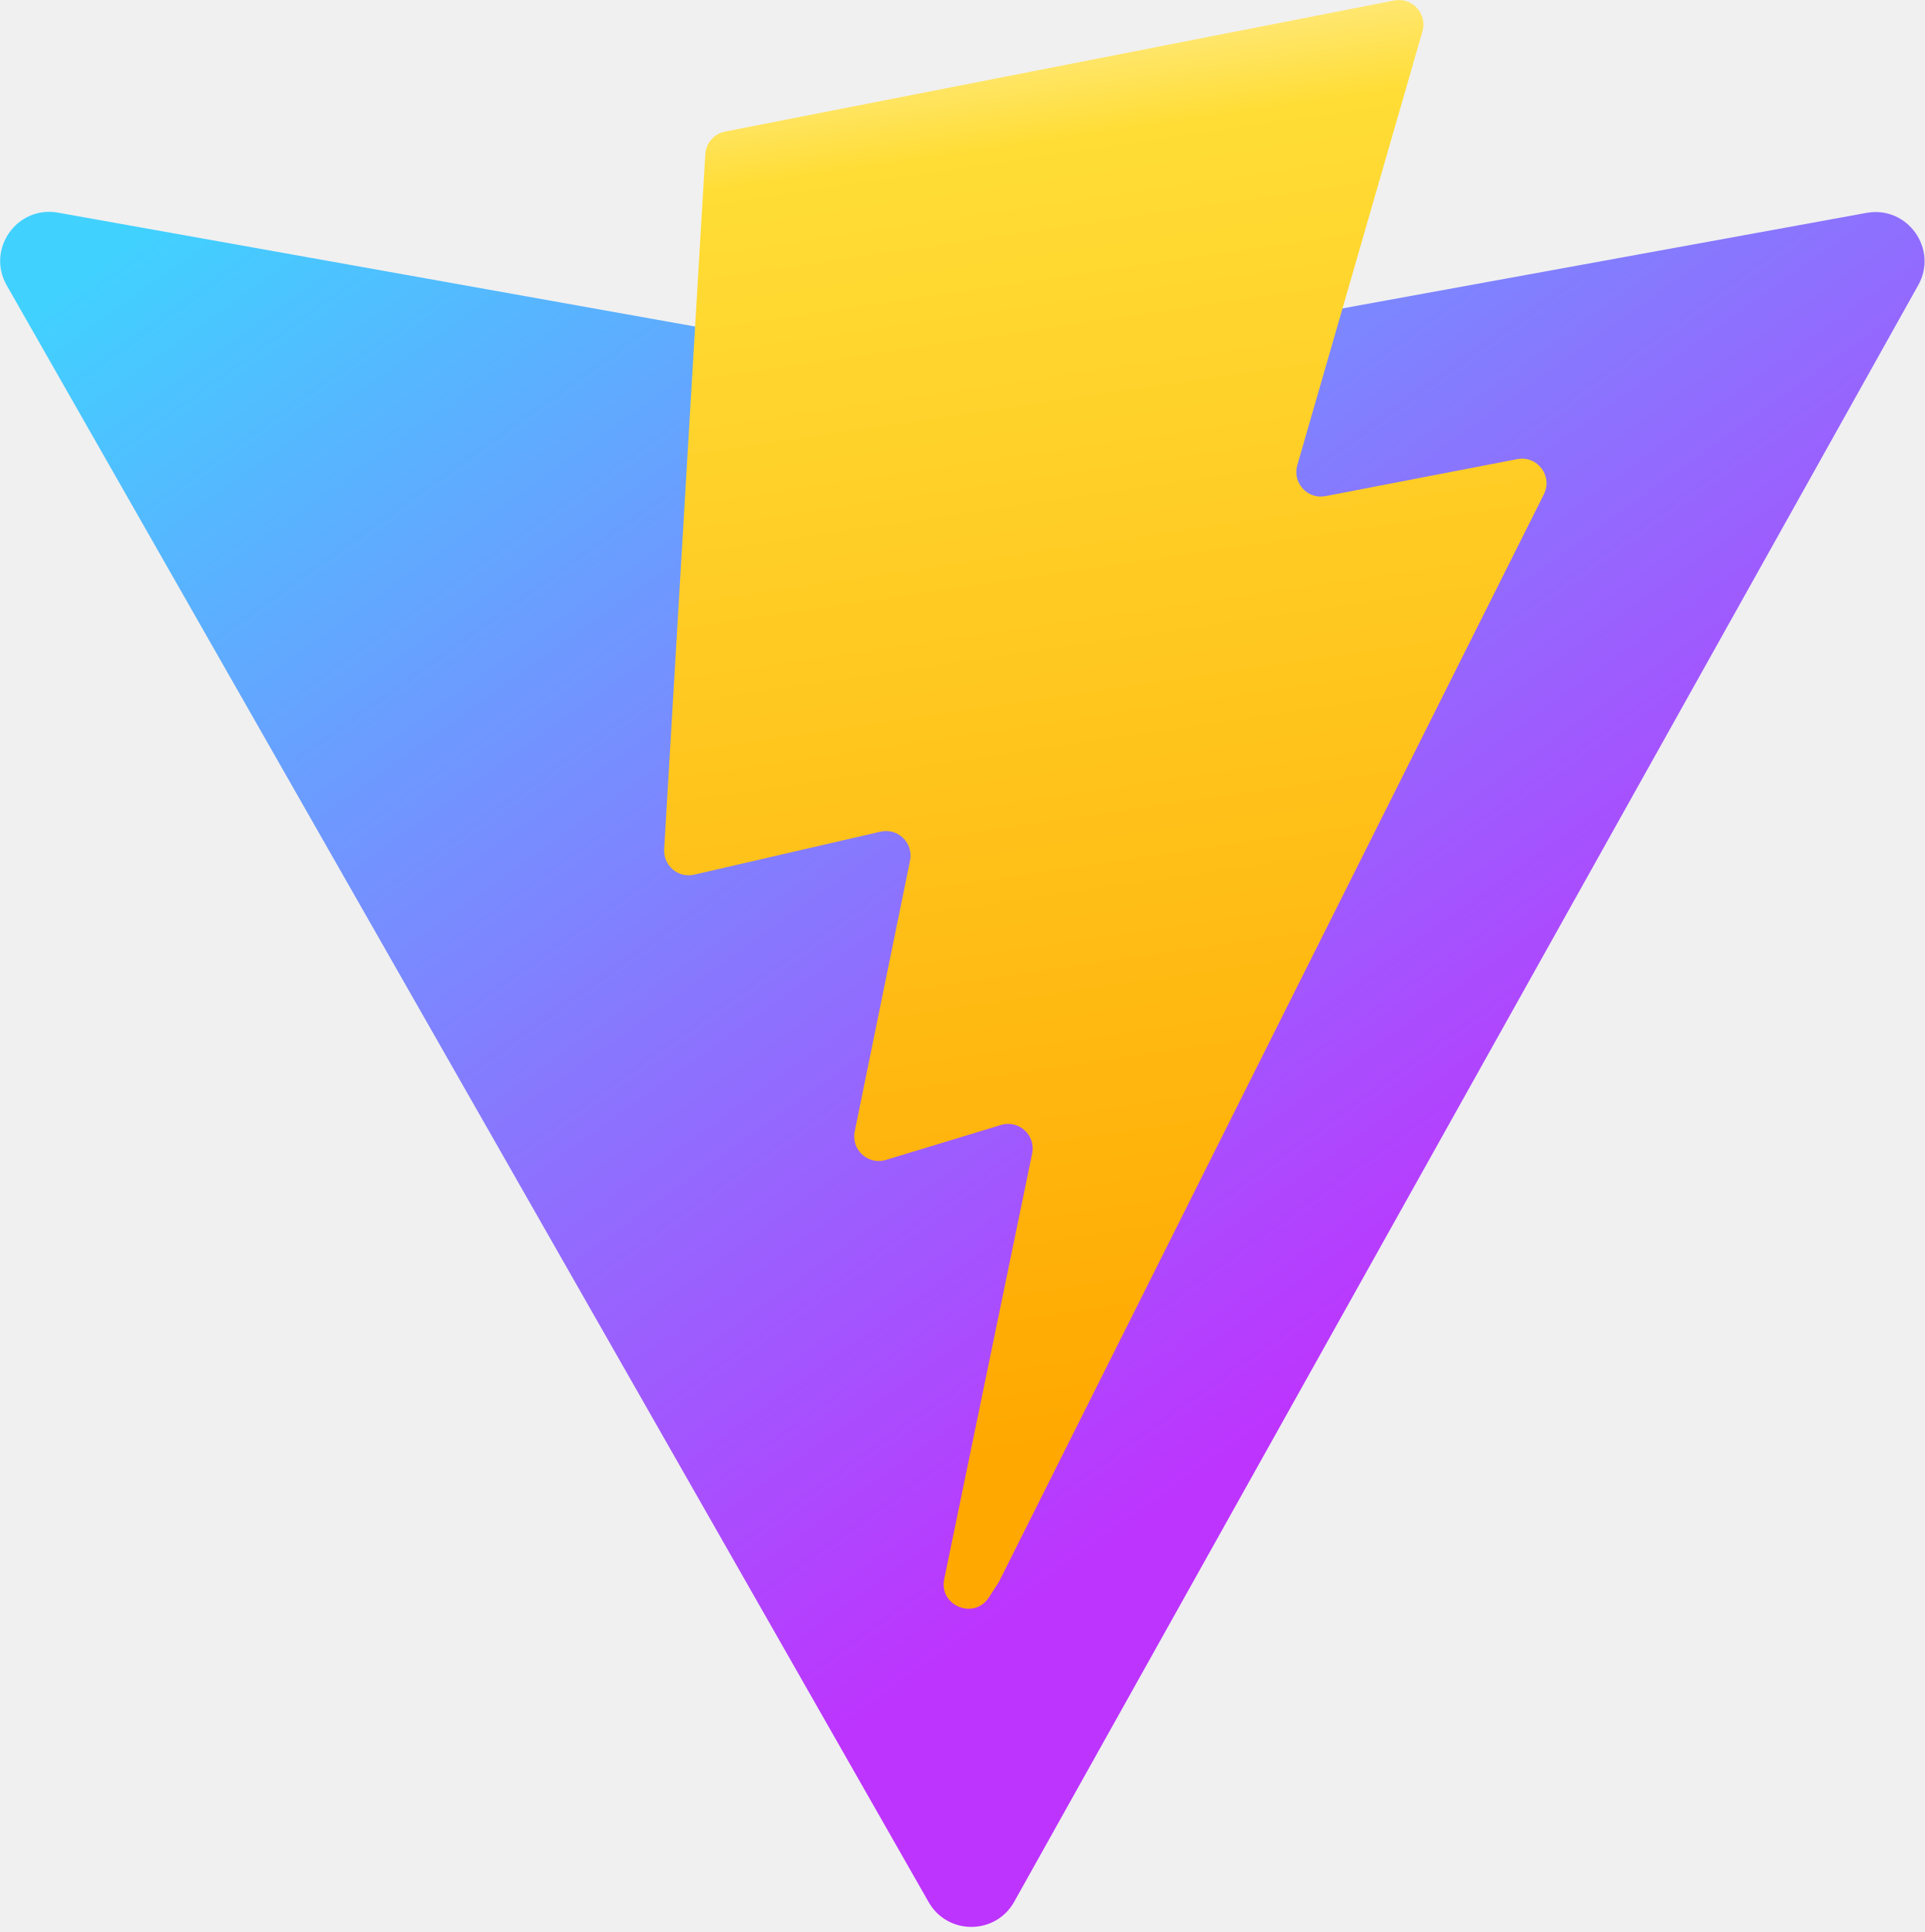
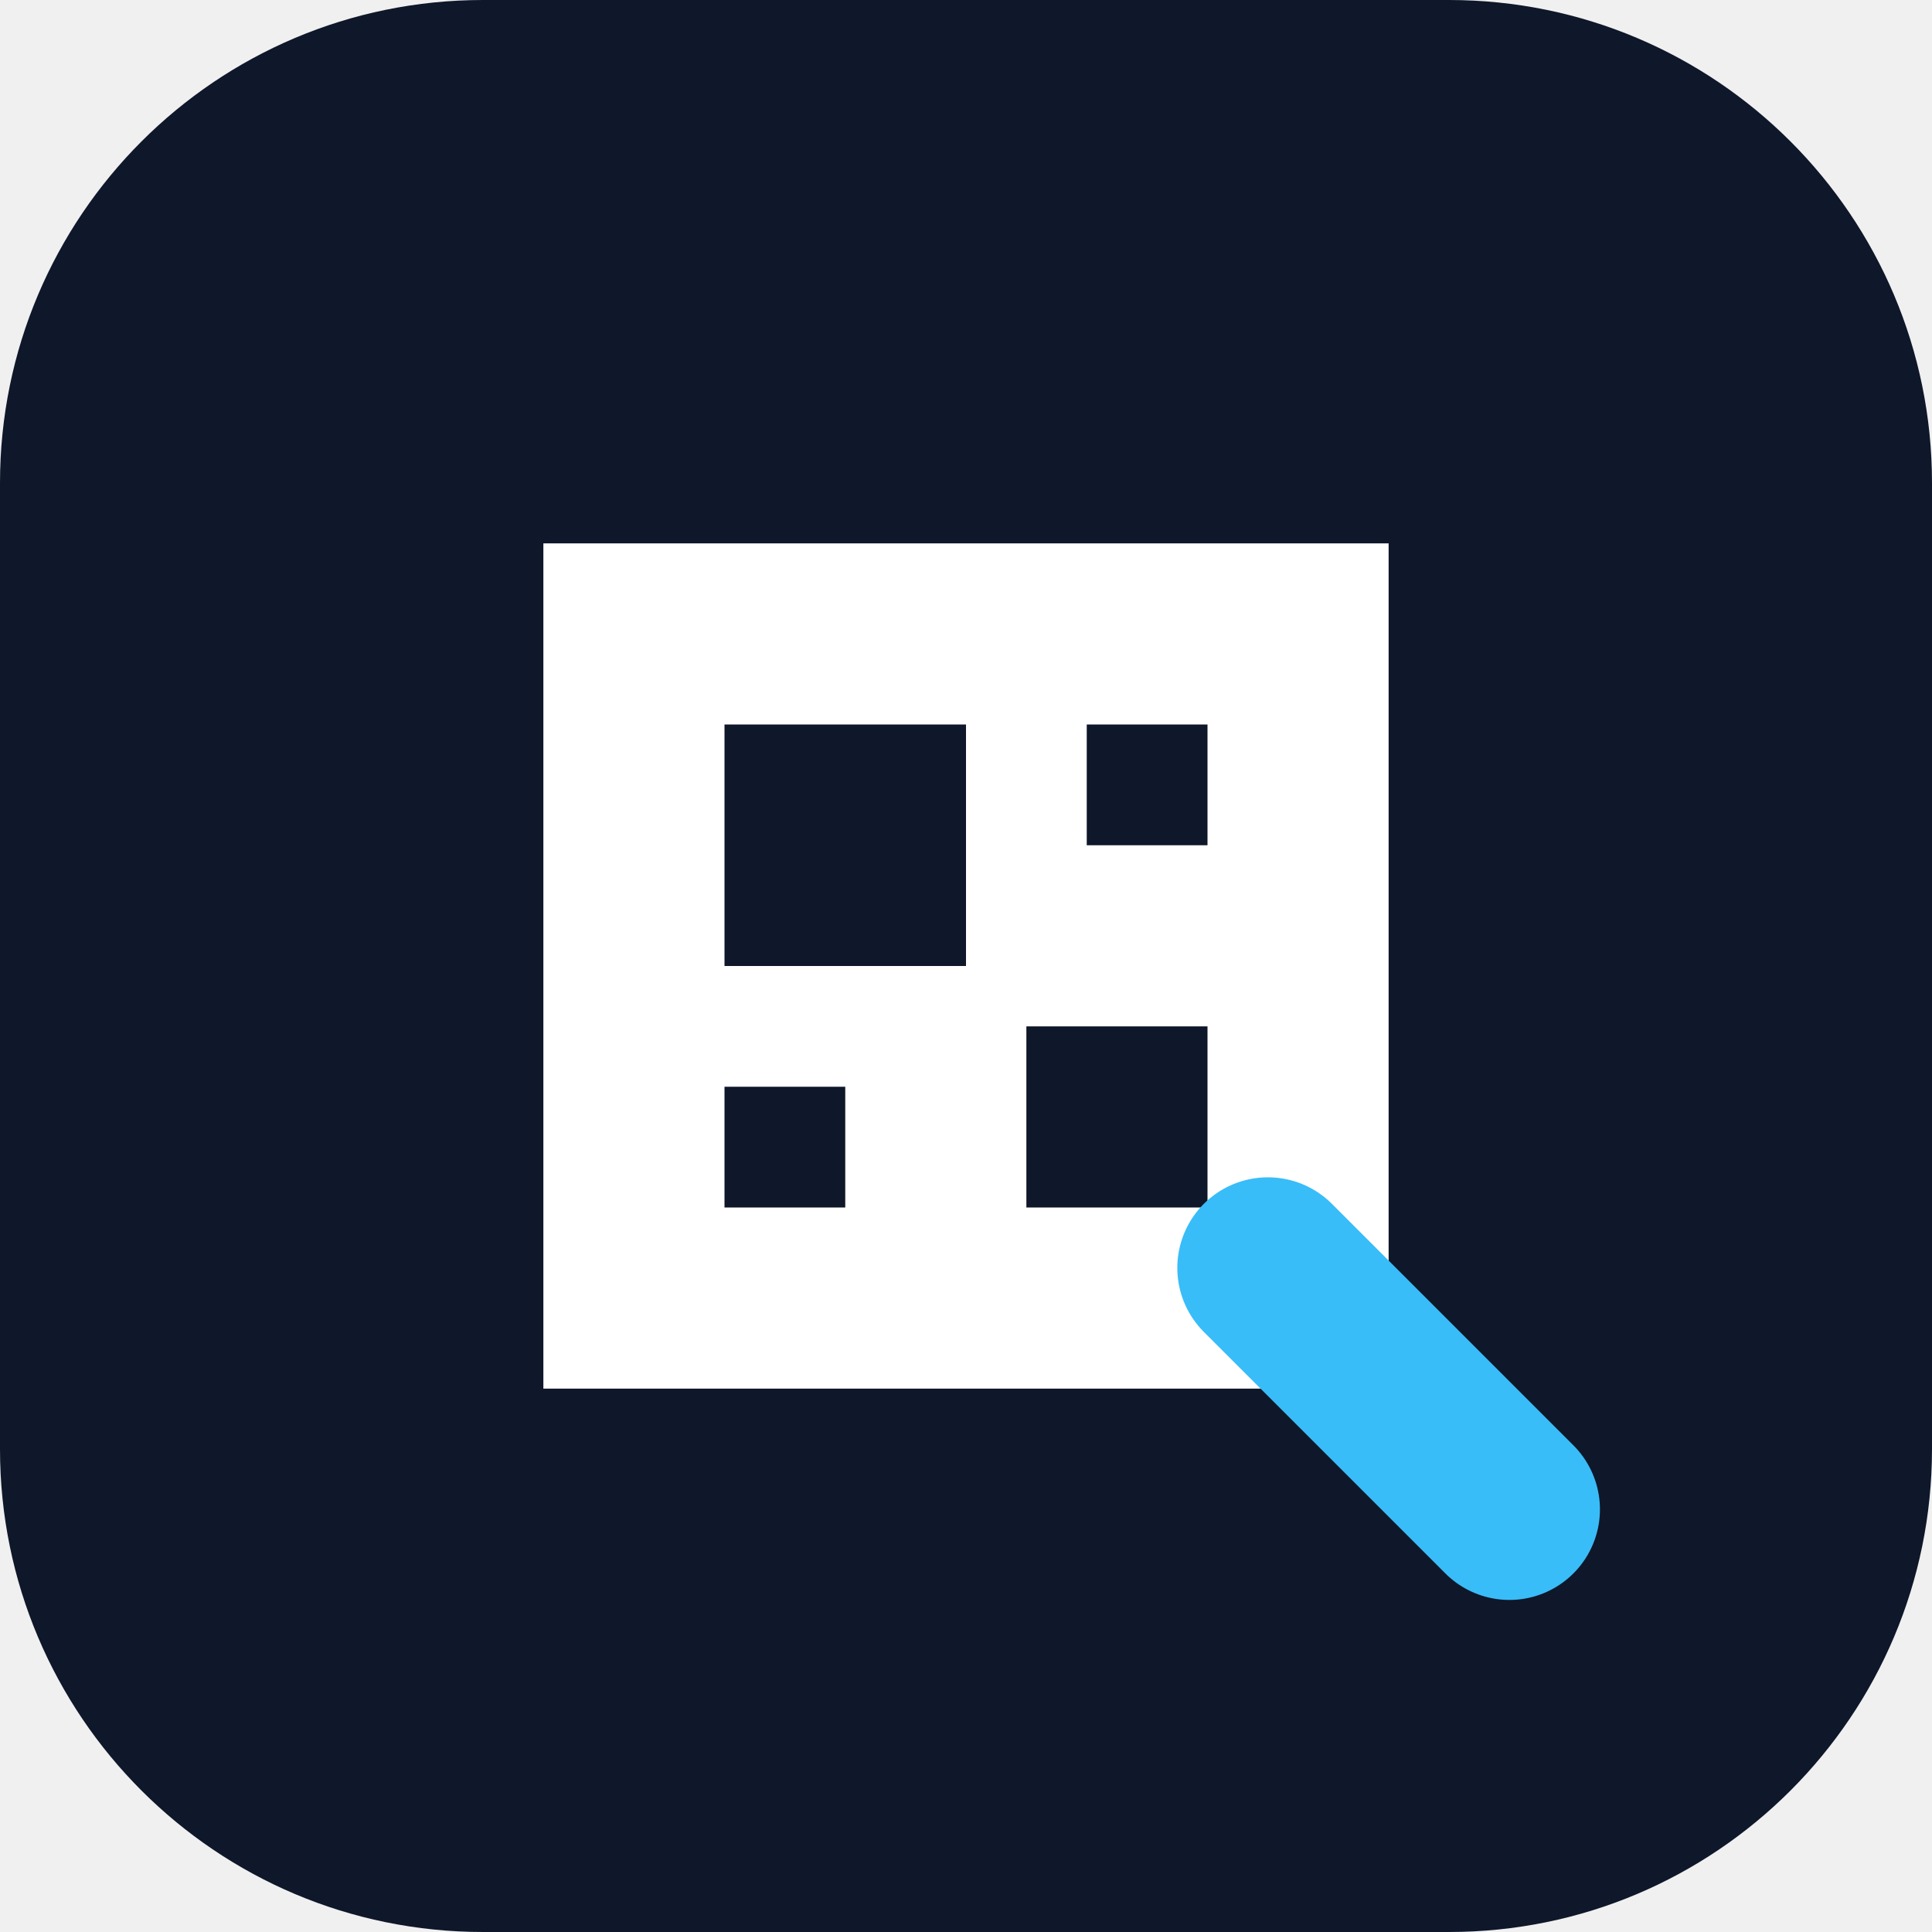
- <svg xmlns="http://www.w3.org/2000/svg" aria-hidden="true" role="img" class="iconify iconify--logos" width="31.88" height="32" preserveAspectRatio="xMidYMid meet" viewBox="0 0 256 257">
-   <defs>
-     <linearGradient id="IconifyId1813088fe1fbc01fb466" x1="-.828%" x2="57.636%" y1="7.652%" y2="78.411%">
-       <stop offset="0%" stop-color="#41D1FF" />
-       <stop offset="100%" stop-color="#BD34FE" />
-     </linearGradient>
-     <linearGradient id="IconifyId1813088fe1fbc01fb467" x1="43.376%" x2="50.316%" y1="2.242%" y2="89.03%">
-       <stop offset="0%" stop-color="#FFEA83" />
-       <stop offset="8.333%" stop-color="#FFDD35" />
-       <stop offset="100%" stop-color="#FFA800" />
-     </linearGradient>
-   </defs>
-   <path fill="url(#IconifyId1813088fe1fbc01fb466)" d="M255.153 37.938L134.897 252.976c-2.483 4.44-8.862 4.466-11.382.048L.875 37.958c-2.746-4.814 1.371-10.646 6.827-9.67l120.385 21.517a6.537 6.537 0 0 0 2.322-.004l117.867-21.483c5.438-.991 9.574 4.796 6.877 9.62Z" />
-   <path fill="url(#IconifyId1813088fe1fbc01fb467)" d="M185.432.063L96.44 17.501a3.268 3.268 0 0 0-2.634 3.014l-5.474 92.456a3.268 3.268 0 0 0 3.997 3.378l24.777-5.718c2.318-.535 4.413 1.507 3.936 3.838l-7.361 36.047c-.495 2.426 1.782 4.5 4.151 3.78l15.304-4.649c2.372-.72 4.652 1.36 4.15 3.788l-11.698 56.621c-.732 3.542 3.979 5.473 5.943 2.437l1.313-2.028l72.516-144.72c1.215-2.423-.88-5.186-3.54-4.672l-25.505 4.922c-2.396.462-4.435-1.77-3.759-4.114l16.646-57.705c.677-2.35-1.37-4.583-3.769-4.113Z" />
+ <svg xmlns="http://www.w3.org/2000/svg" viewBox="0 0 64 64" role="img" aria-label="QLynk">
+   <rect width="64" height="64" rx="16" fill="#0f172a" />
+   <path d="M18 18h28v28H18z" fill="#ffffff" />
+   <path d="M24 24h8v8h-8zM36 24h4v4h-4zM24 36h4v4h-4zM34 34h6v6h-6z" fill="#0f172a" />
+   <path d="M42 42l8 8" stroke="#38bdf8" stroke-width="6" stroke-linecap="round" />
</svg>
